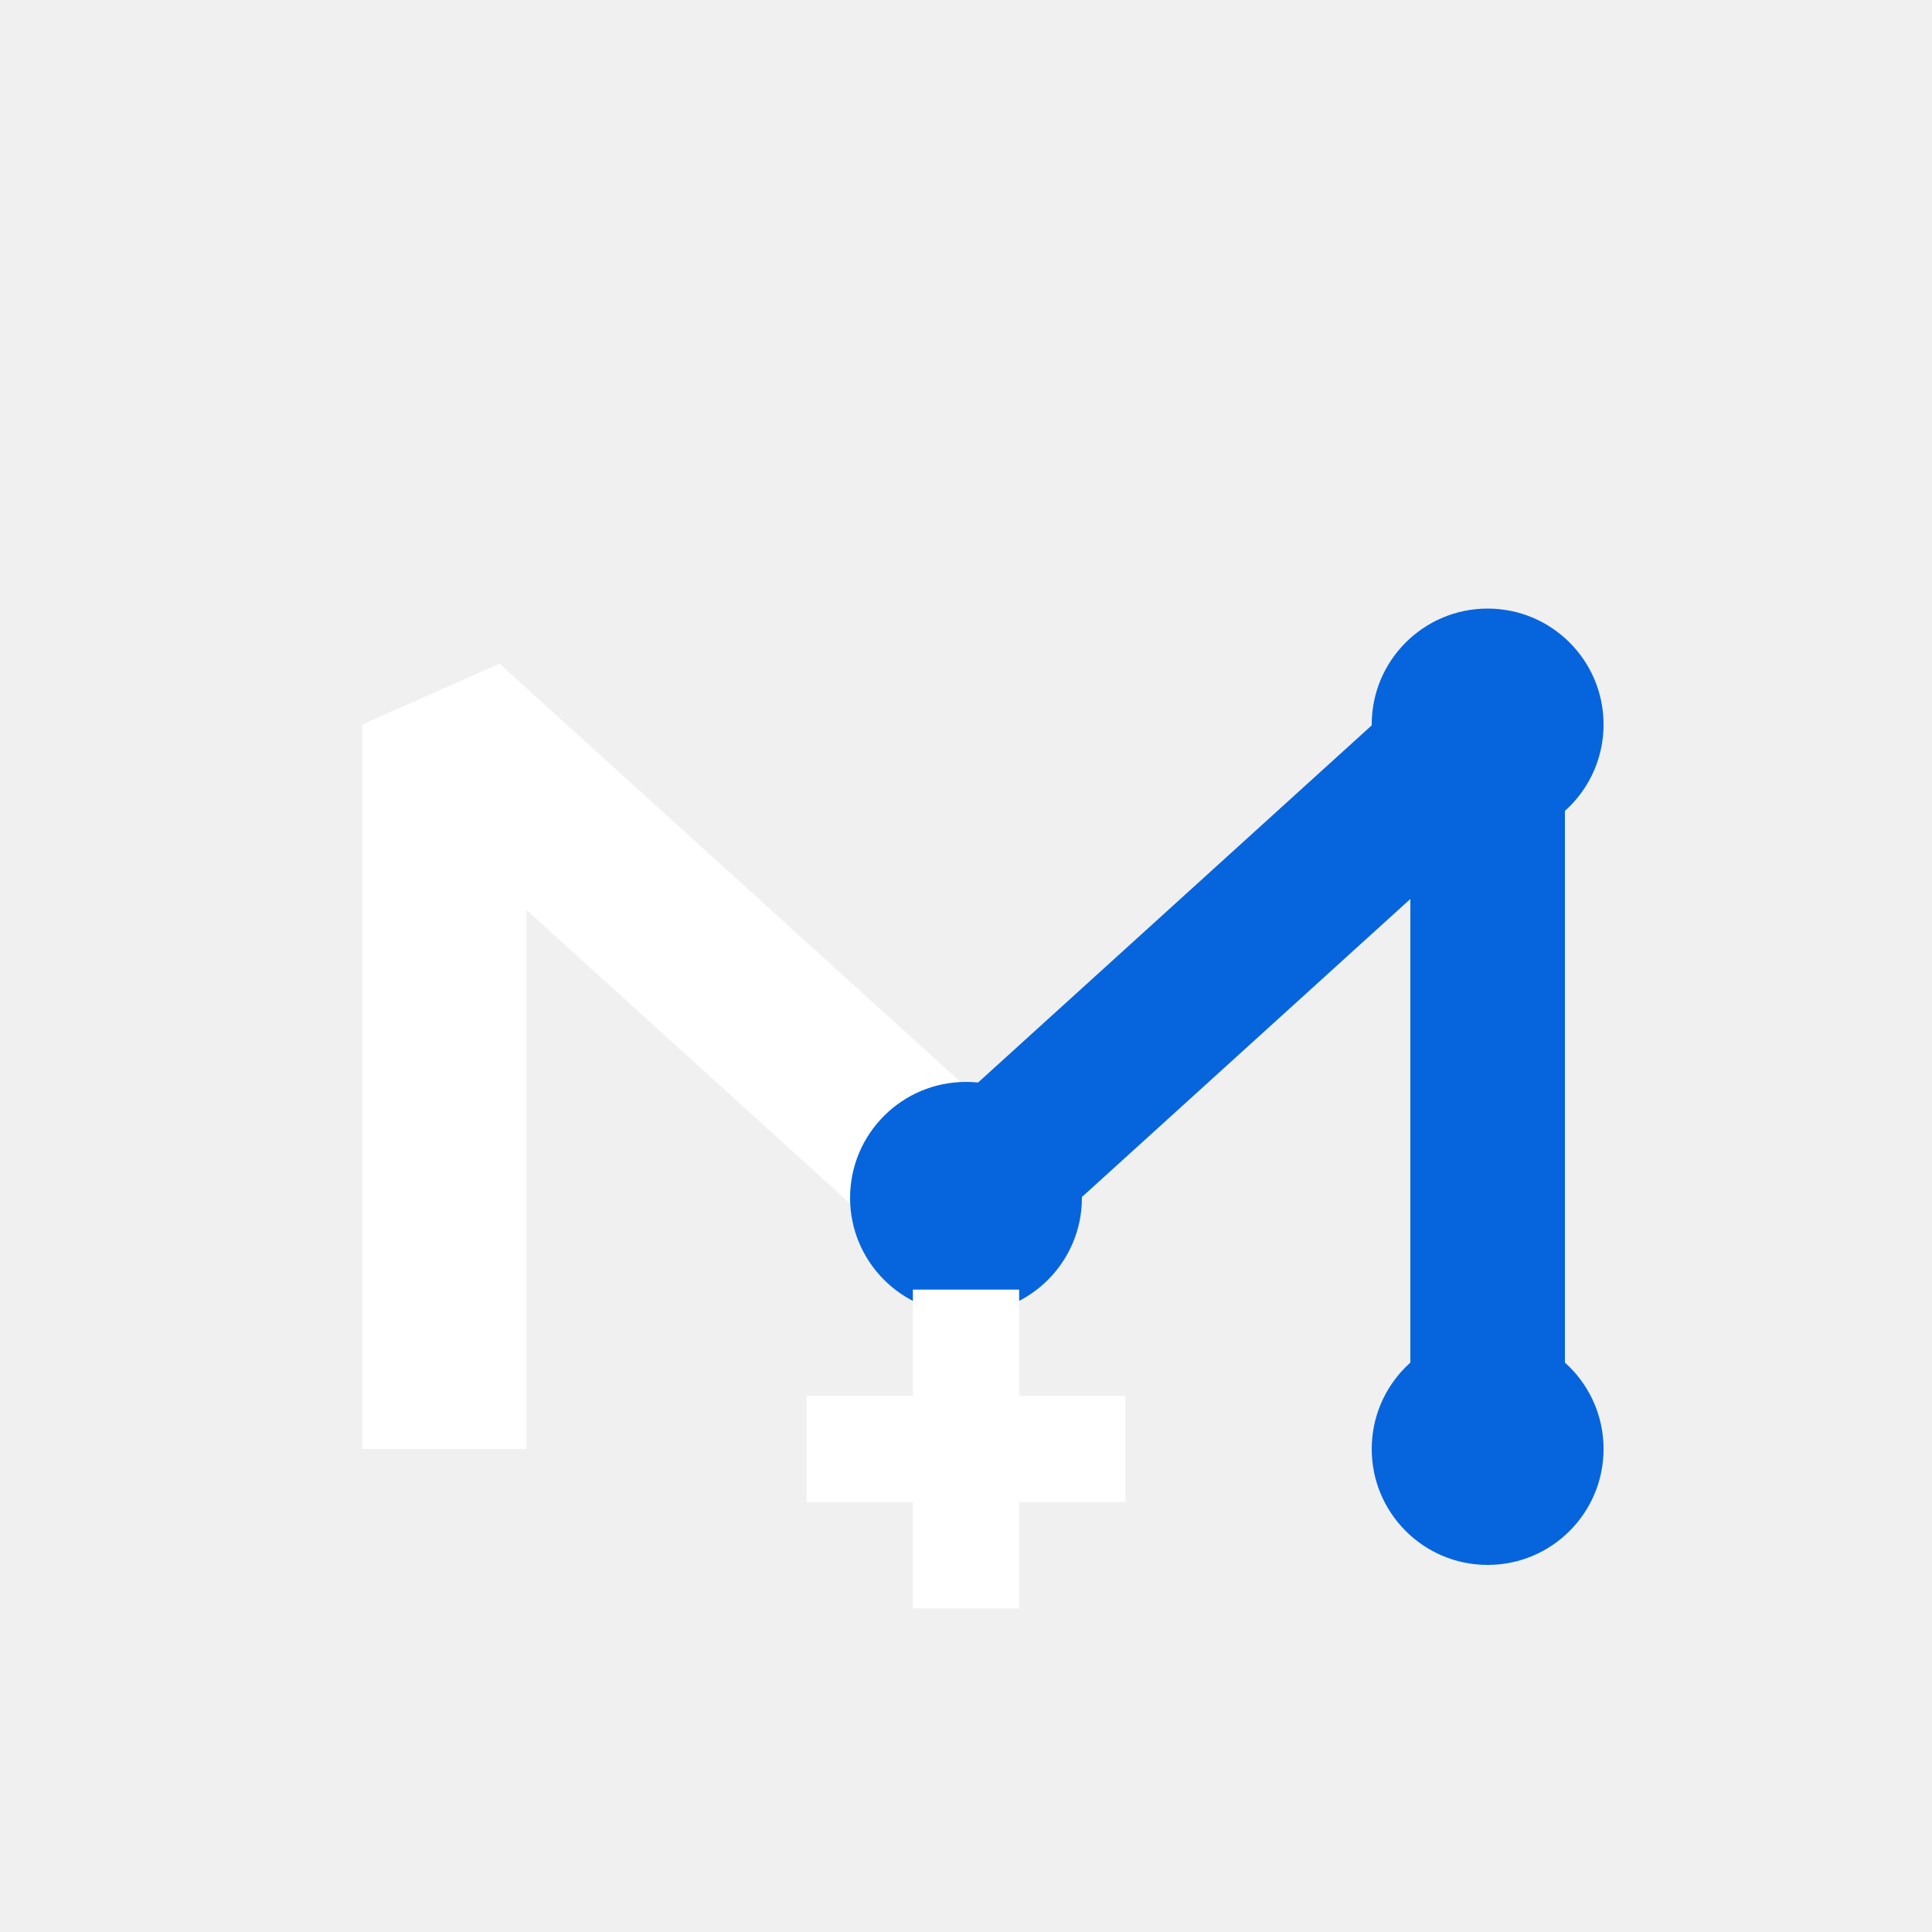
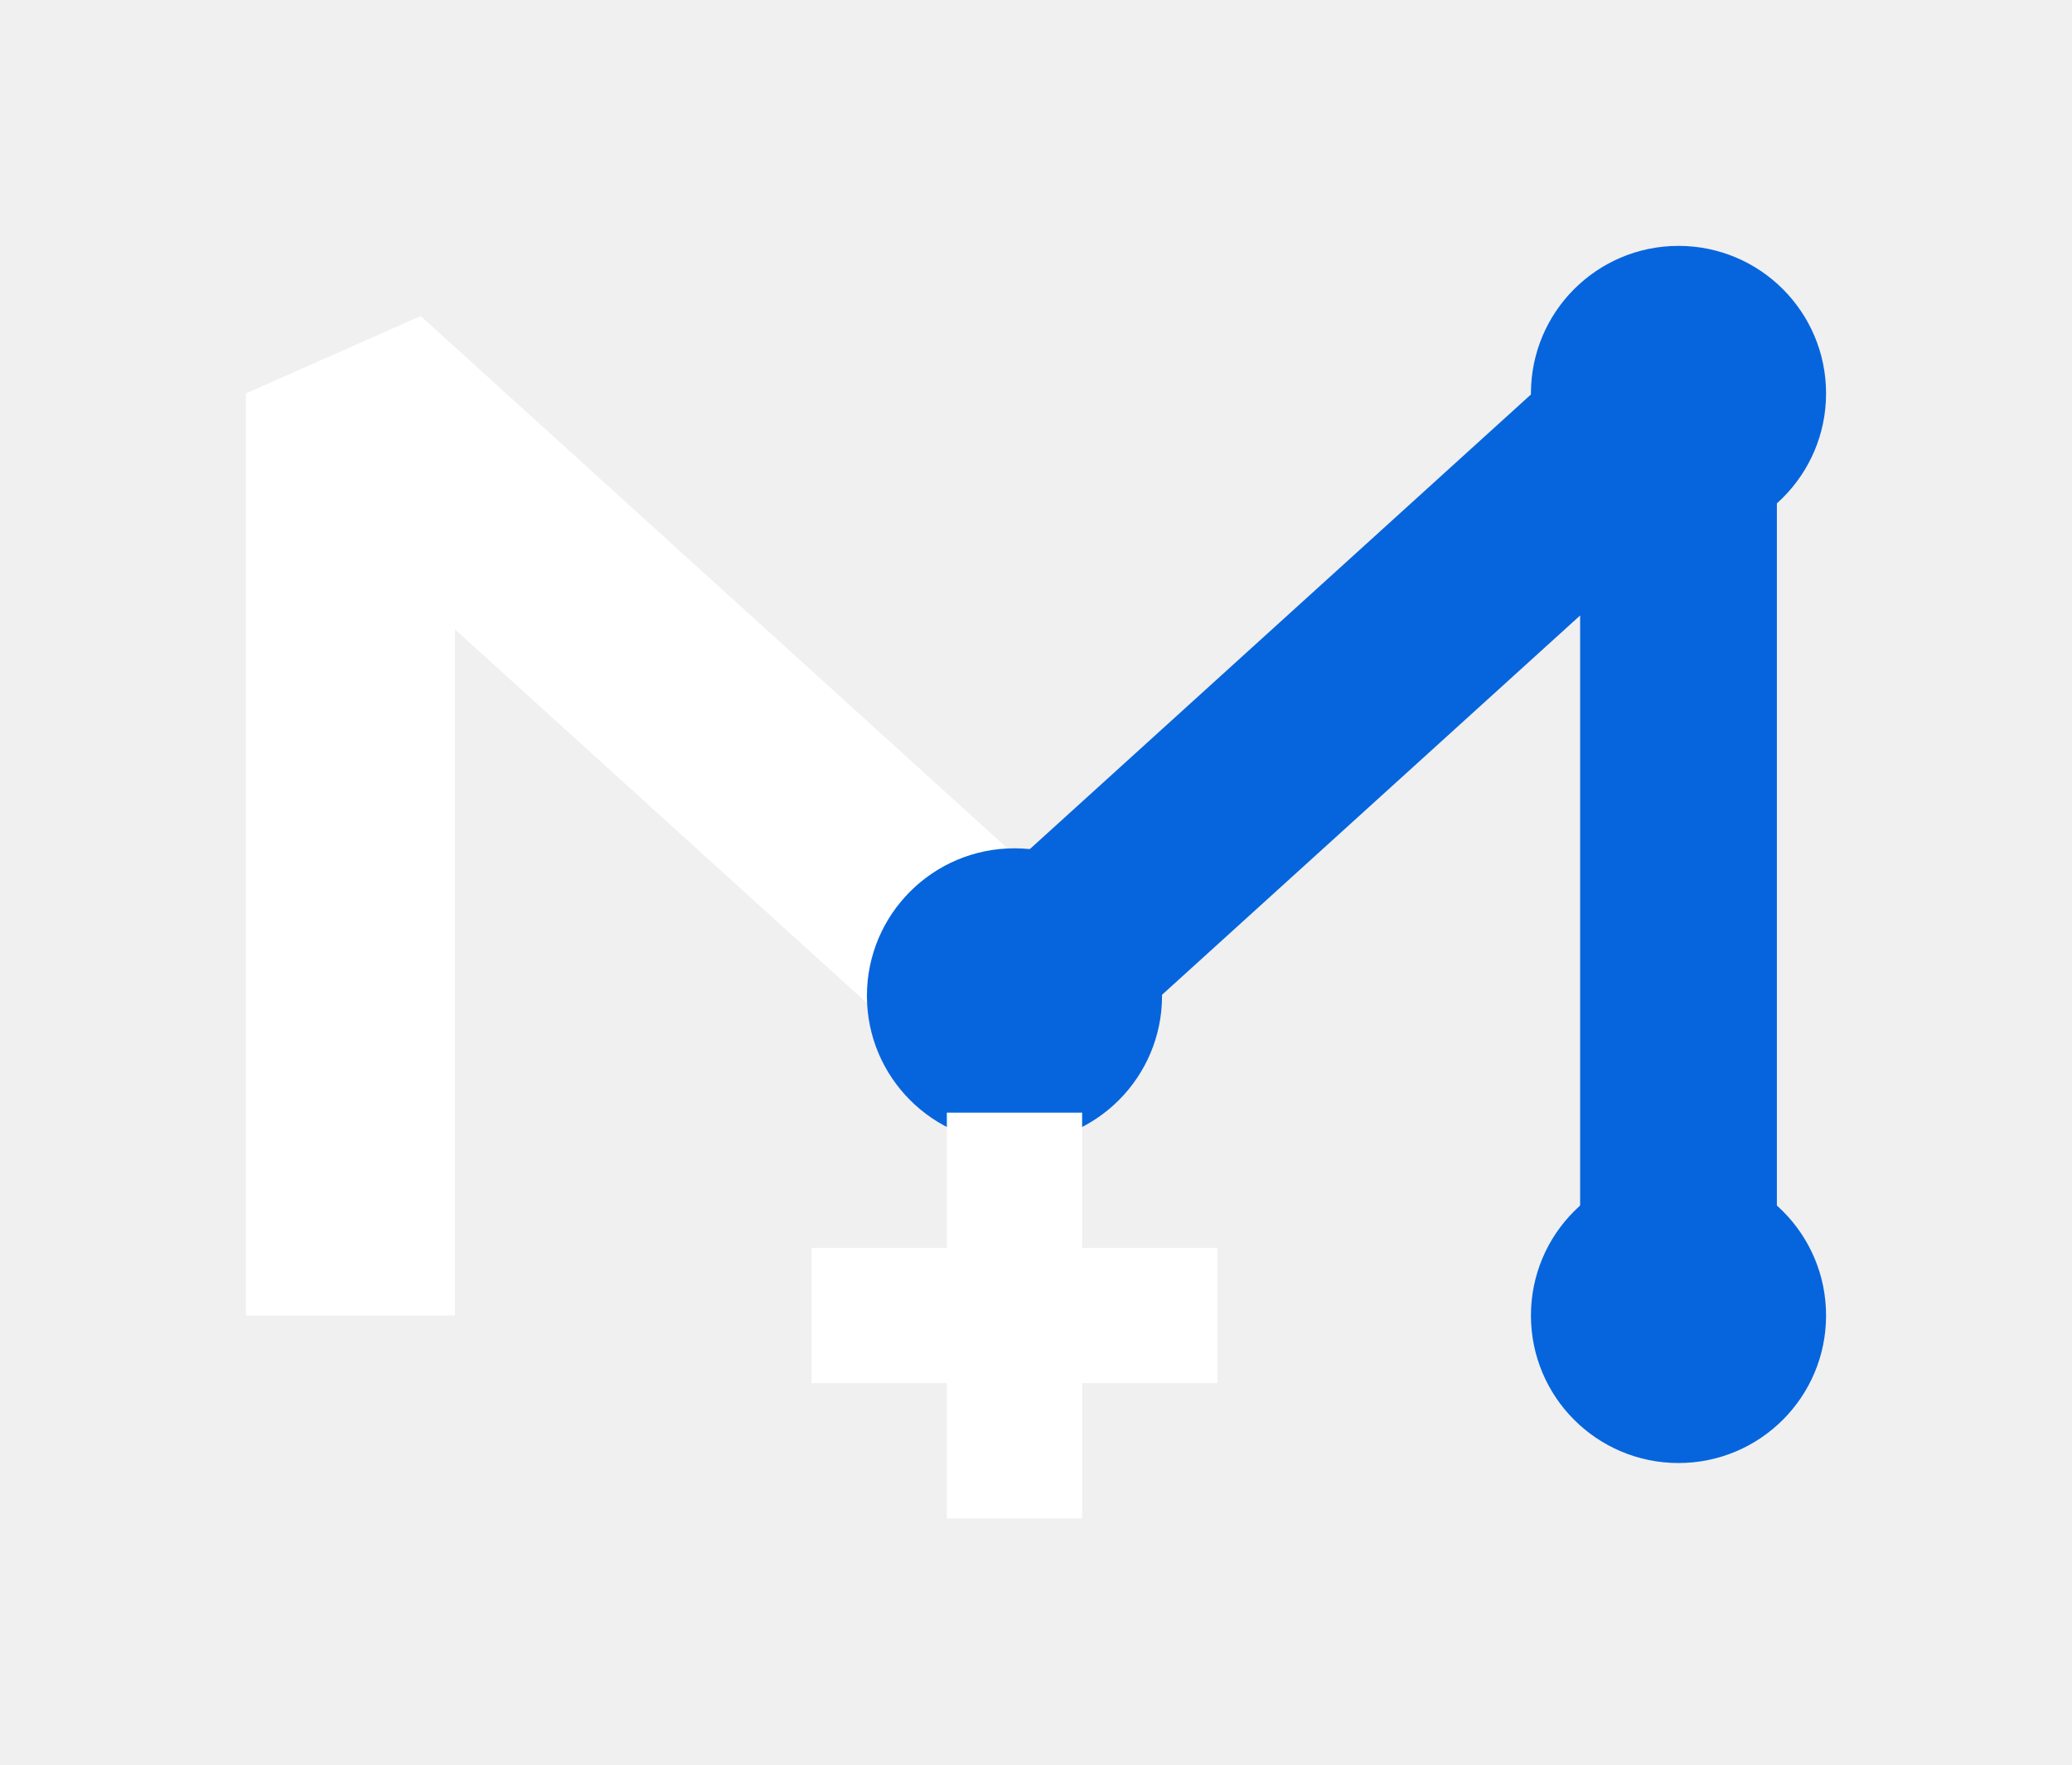
- <svg xmlns="http://www.w3.org/2000/svg" viewBox="0 0 400 400" width="400" height="400" role="img" aria-label="MAITRI">
+ <svg xmlns="http://www.w3.org/2000/svg" viewBox="35 86 337 287" width="337" height="287" role="img" aria-label="MAITRI">
  <path d="M92 300 V150 L200 248" fill="none" stroke="#FFFFFF" stroke-width="34" stroke-linecap="butt" stroke-linejoin="bevel" />
  <path d="M200 248 L308 150 V300" fill="none" stroke="#0665DD" stroke-width="32" stroke-linecap="butt" stroke-linejoin="bevel" />
  <circle cx="200" cy="248" r="24" fill="#0665DD" />
  <circle cx="308" cy="150" r="24" fill="#0665DD" />
  <circle cx="308" cy="300" r="24" fill="#0665DD" />
  <path d="M189 267 h22 v22 h22 v22 h-22 v22 h-22 v-22 h-22 v-22 h22 z" fill="#FFFFFF" />
</svg>
